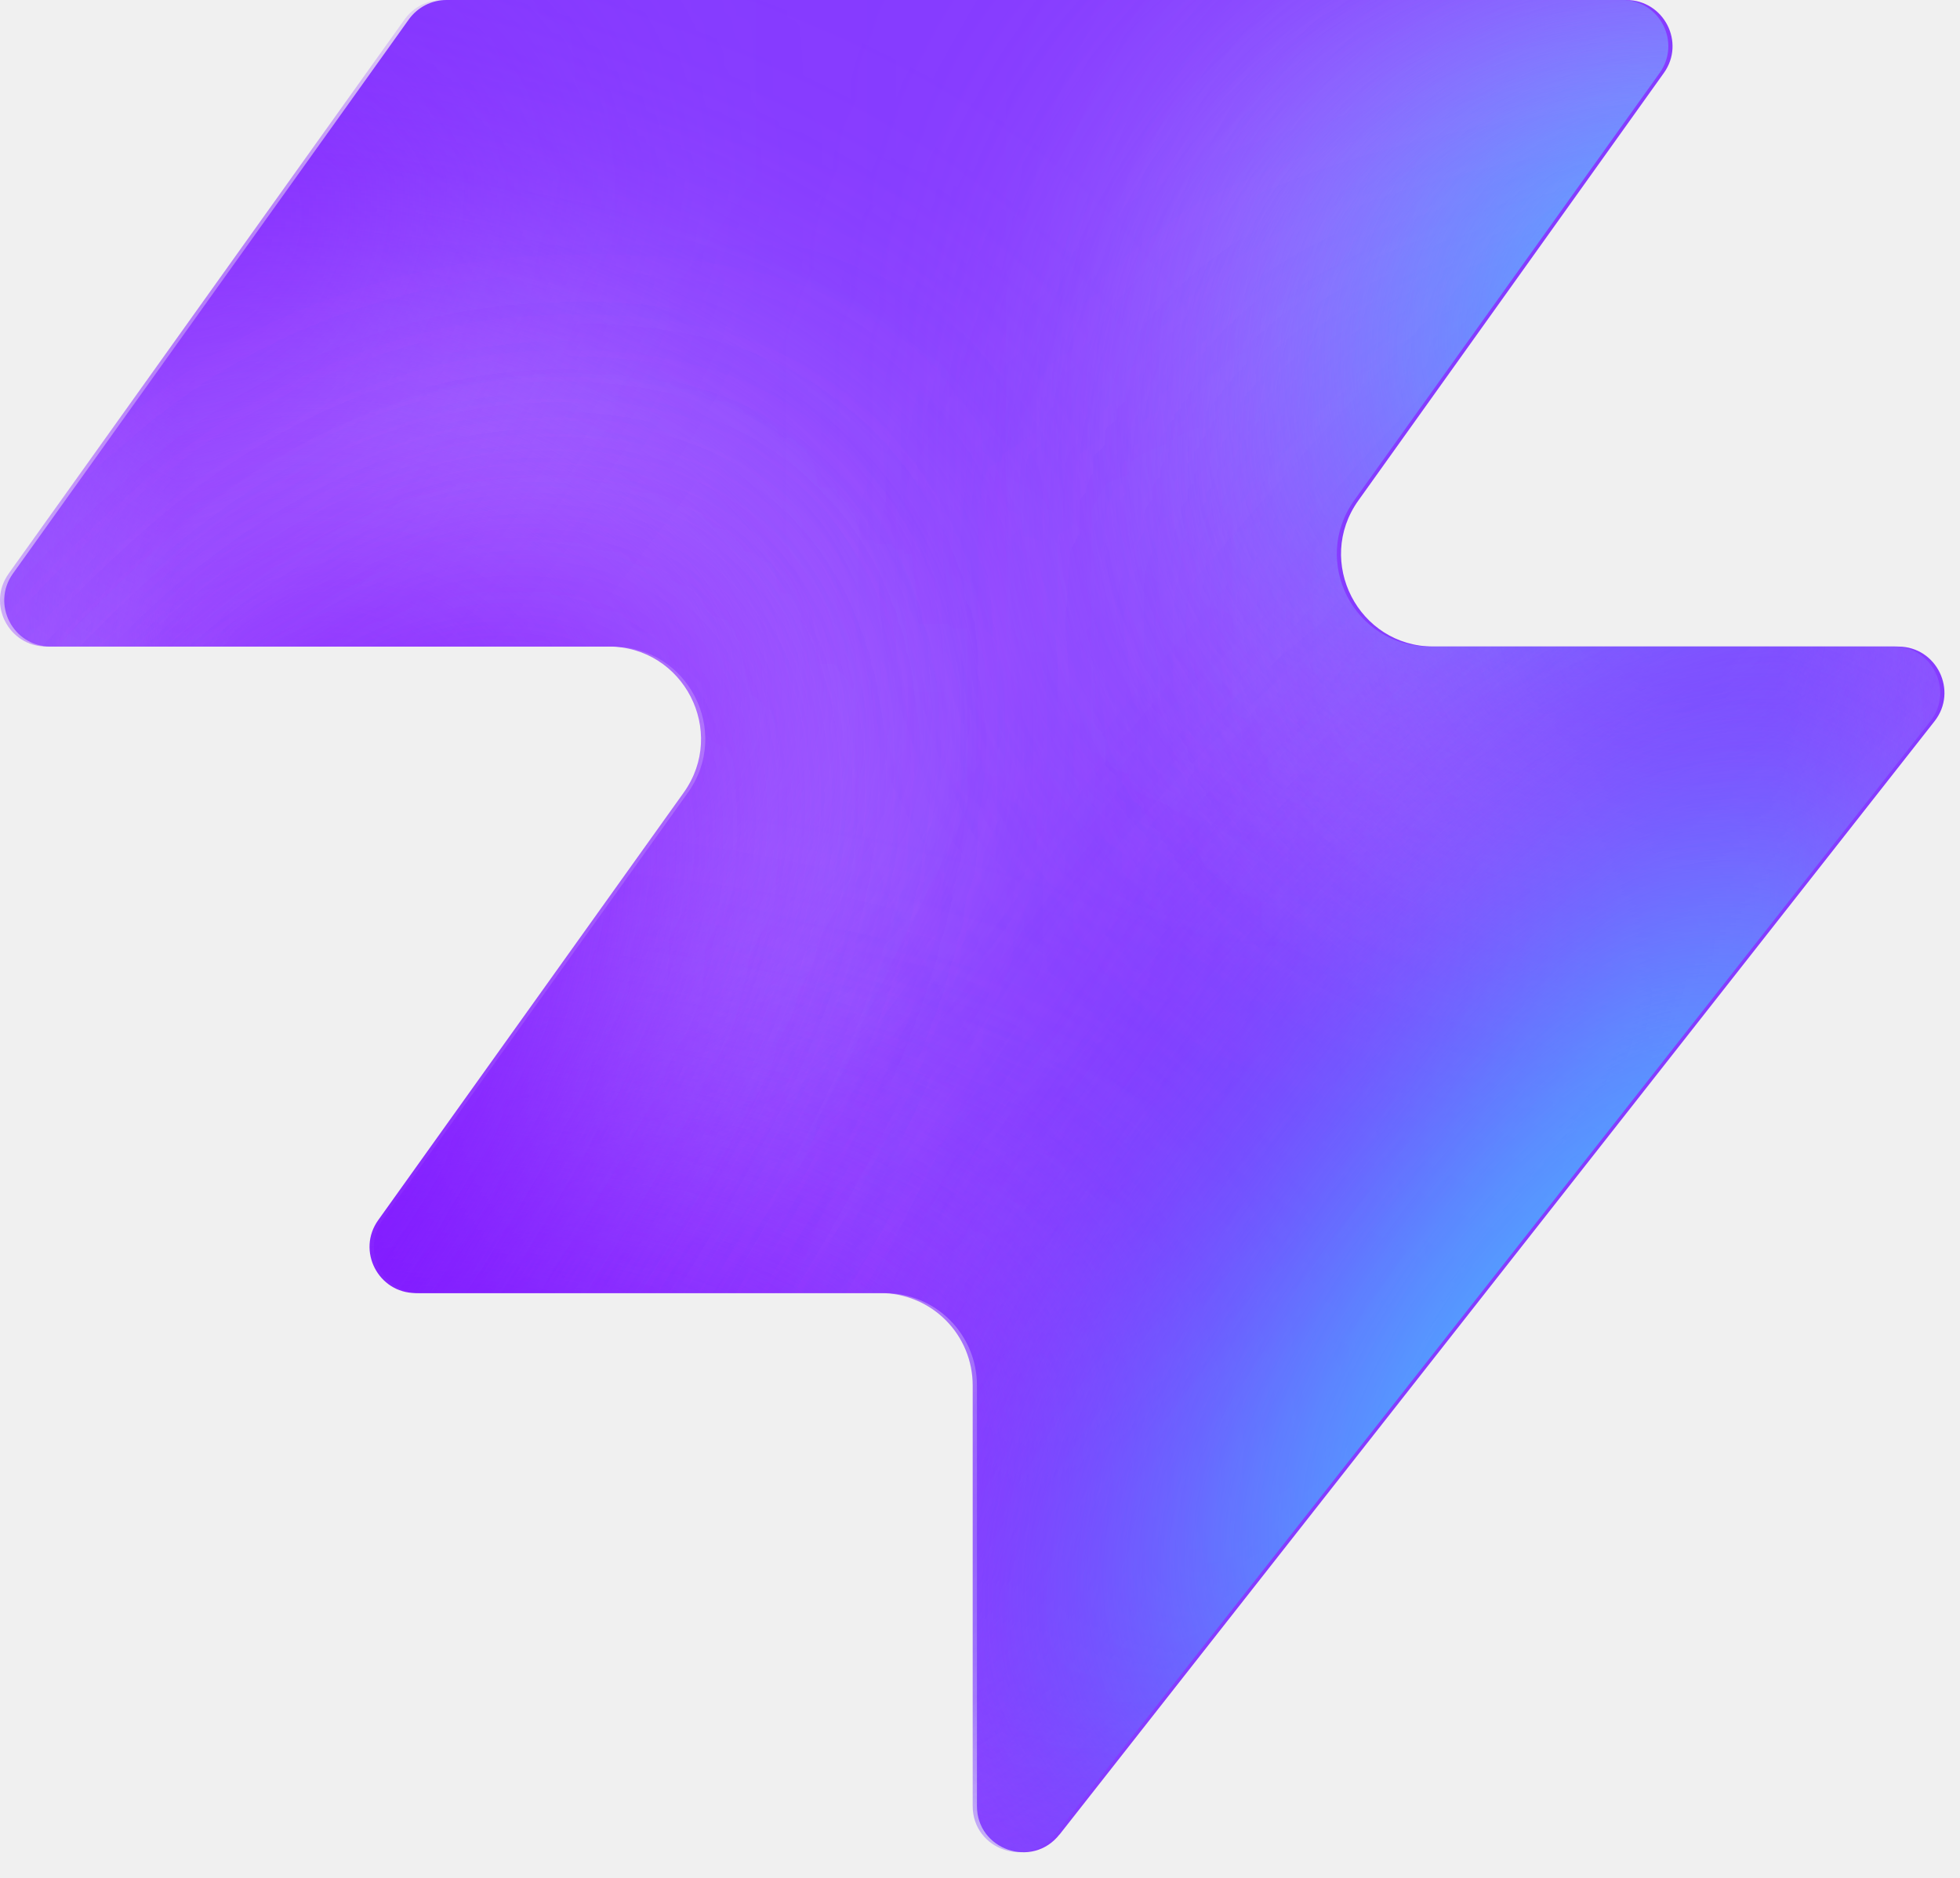
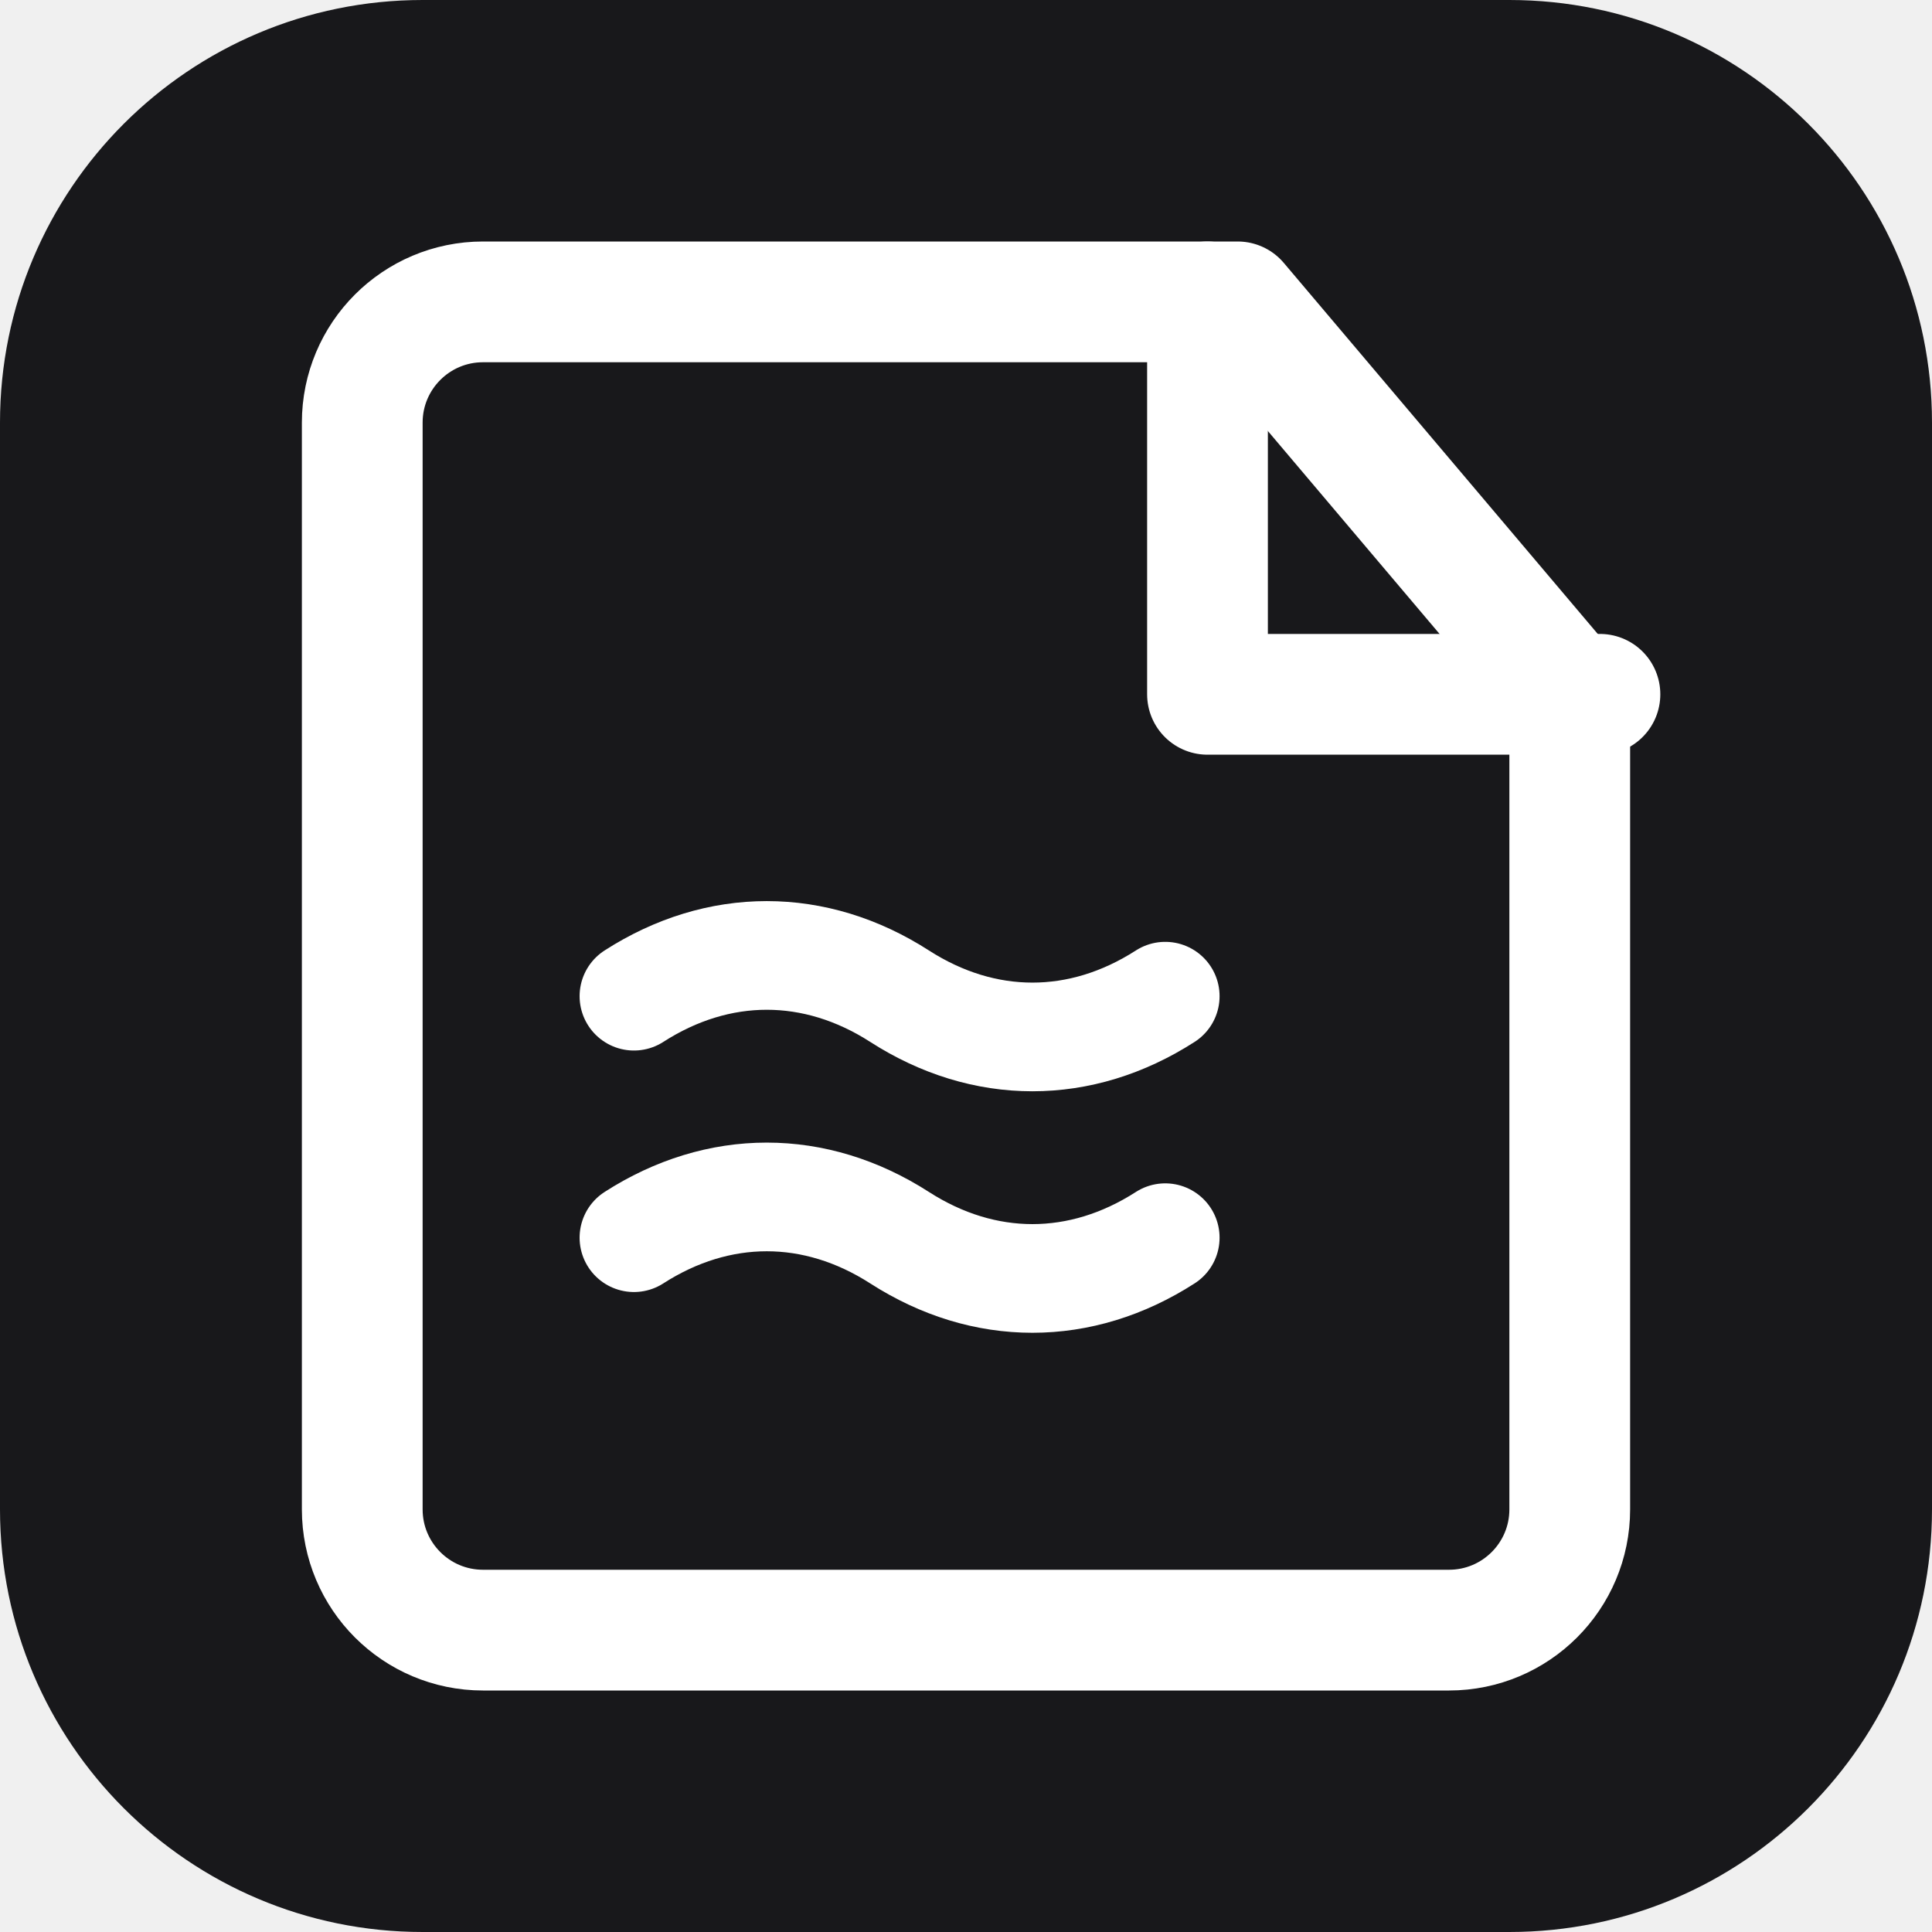
- <svg xmlns="http://www.w3.org/2000/svg" width="48" height="46" fill="none" viewBox="0 0 48 46">
-   <path fill="#863bff" d="M25.946 44.938c-.664.845-2.021.375-2.021-.698V33.937a2.26 2.26 0 0 0-2.262-2.262H10.287c-.92 0-1.456-1.04-.92-1.788l7.48-10.471c1.07-1.497 0-3.578-1.842-3.578H1.237c-.92 0-1.456-1.04-.92-1.788L10.013.474c.214-.297.556-.474.92-.474h28.894c.92 0 1.456 1.04.92 1.788l-7.48 10.471c-1.07 1.498 0 3.579 1.842 3.579h11.377c.943 0 1.473 1.088.89 1.83L25.947 44.94z" style="fill:#863bff;fill:color(display-p3 .525 .23 1);fill-opacity:1" />
-   <mask id="a" width="48" height="46" x="0" y="0" maskUnits="userSpaceOnUse" style="mask-type:alpha">
-     <path fill="#000" d="M25.842 44.938c-.664.844-2.021.375-2.021-.698V33.937a2.26 2.26 0 0 0-2.262-2.262H10.183c-.92 0-1.456-1.04-.92-1.788l7.48-10.471c1.07-1.498 0-3.579-1.842-3.579H1.133c-.92 0-1.456-1.04-.92-1.787L9.91.473c.214-.297.556-.474.92-.474h28.894c.92 0 1.456 1.04.92 1.788l-7.48 10.471c-1.07 1.498 0 3.578 1.842 3.578h11.377c.943 0 1.473 1.088.89 1.832L25.843 44.94z" style="fill:#000;fill-opacity:1" />
-   </mask>
-   <g mask="url(#a)">
-     <g filter="url(#b)">
-       <ellipse cx="5.508" cy="14.704" fill="#ede6ff" rx="5.508" ry="14.704" style="fill:#ede6ff;fill:color(display-p3 .927 .903 1);fill-opacity:1" transform="matrix(.00324 1 1 -.00324 -4.47 31.516)" />
-     </g>
-     <g filter="url(#c)">
-       <ellipse cx="10.399" cy="29.851" fill="#ede6ff" rx="10.399" ry="29.851" style="fill:#ede6ff;fill:color(display-p3 .927 .903 1);fill-opacity:1" transform="matrix(.00324 1 1 -.00324 -39.328 7.883)" />
-     </g>
-     <g filter="url(#d)">
-       <ellipse cx="5.508" cy="30.487" fill="#7e14ff" rx="5.508" ry="30.487" style="fill:#7e14ff;fill:color(display-p3 .492 .077 1);fill-opacity:1" transform="rotate(89.814 -25.913 -14.639)scale(1 -1)" />
-     </g>
-     <g filter="url(#e)">
-       <ellipse cx="5.508" cy="30.599" fill="#7e14ff" rx="5.508" ry="30.599" style="fill:#7e14ff;fill:color(display-p3 .492 .077 1);fill-opacity:1" transform="rotate(89.814 -32.644 -3.334)scale(1 -1)" />
-     </g>
-     <g filter="url(#f)">
-       <ellipse cx="5.508" cy="30.599" fill="#7e14ff" rx="5.508" ry="30.599" style="fill:#7e14ff;fill:color(display-p3 .492 .077 1);fill-opacity:1" transform="matrix(.00324 1 1 -.00324 -34.34 30.47)" />
-     </g>
-     <g filter="url(#g)">
-       <ellipse cx="14.072" cy="22.078" fill="#ede6ff" rx="14.072" ry="22.078" style="fill:#ede6ff;fill:color(display-p3 .927 .903 1);fill-opacity:1" transform="rotate(93.35 24.506 48.493)scale(-1 1)" />
-     </g>
-     <g filter="url(#h)">
-       <ellipse cx="3.47" cy="21.501" fill="#7e14ff" rx="3.47" ry="21.501" style="fill:#7e14ff;fill:color(display-p3 .492 .077 1);fill-opacity:1" transform="rotate(89.009 28.708 47.59)scale(-1 1)" />
-     </g>
-     <g filter="url(#i)">
-       <ellipse cx="3.47" cy="21.501" fill="#7e14ff" rx="3.47" ry="21.501" style="fill:#7e14ff;fill:color(display-p3 .492 .077 1);fill-opacity:1" transform="rotate(89.009 28.708 47.59)scale(-1 1)" />
-     </g>
-     <g filter="url(#j)">
-       <ellipse cx=".387" cy="8.972" fill="#7e14ff" rx="4.407" ry="29.108" style="fill:#7e14ff;fill:color(display-p3 .492 .077 1);fill-opacity:1" transform="rotate(39.51 .387 8.972)" />
-     </g>
-     <g filter="url(#k)">
-       <ellipse cx="47.523" cy="-6.092" fill="#7e14ff" rx="4.407" ry="29.108" style="fill:#7e14ff;fill:color(display-p3 .492 .077 1);fill-opacity:1" transform="rotate(37.892 47.523 -6.092)" />
-     </g>
-     <g filter="url(#l)">
-       <ellipse cx="41.412" cy="6.333" fill="#47bfff" rx="5.971" ry="9.665" style="fill:#47bfff;fill:color(display-p3 .28 .748 1);fill-opacity:1" transform="rotate(37.892 41.412 6.333)" />
-     </g>
-     <g filter="url(#m)">
-       <ellipse cx="-1.879" cy="38.332" fill="#7e14ff" rx="4.407" ry="29.108" style="fill:#7e14ff;fill:color(display-p3 .492 .077 1);fill-opacity:1" transform="rotate(37.892 -1.88 38.332)" />
-     </g>
-     <g filter="url(#n)">
-       <ellipse cx="-1.879" cy="38.332" fill="#7e14ff" rx="4.407" ry="29.108" style="fill:#7e14ff;fill:color(display-p3 .492 .077 1);fill-opacity:1" transform="rotate(37.892 -1.88 38.332)" />
-     </g>
-     <g filter="url(#o)">
-       <ellipse cx="35.651" cy="29.907" fill="#7e14ff" rx="4.407" ry="29.108" style="fill:#7e14ff;fill:color(display-p3 .492 .077 1);fill-opacity:1" transform="rotate(37.892 35.651 29.907)" />
-     </g>
-     <g filter="url(#p)">
-       <ellipse cx="38.418" cy="32.4" fill="#47bfff" rx="5.971" ry="15.297" style="fill:#47bfff;fill:color(display-p3 .28 .748 1);fill-opacity:1" transform="rotate(37.892 38.418 32.4)" />
-     </g>
-   </g>
-   <defs>
-     <filter id="b" width="60.045" height="41.654" x="-19.77" y="16.149" color-interpolation-filters="sRGB" filterUnits="userSpaceOnUse">
-       <feFlood flood-opacity="0" result="BackgroundImageFix" />
-       <feBlend in="SourceGraphic" in2="BackgroundImageFix" result="shape" />
-       <feGaussianBlur result="effect1_foregroundBlur_2002_17158" stdDeviation="7.659" />
-     </filter>
-     <filter id="c" width="90.34" height="51.437" x="-54.613" y="-7.533" color-interpolation-filters="sRGB" filterUnits="userSpaceOnUse">
-       <feFlood flood-opacity="0" result="BackgroundImageFix" />
-       <feBlend in="SourceGraphic" in2="BackgroundImageFix" result="shape" />
-       <feGaussianBlur result="effect1_foregroundBlur_2002_17158" stdDeviation="7.659" />
-     </filter>
-     <filter id="d" width="79.355" height="29.4" x="-49.64" y="2.03" color-interpolation-filters="sRGB" filterUnits="userSpaceOnUse">
-       <feFlood flood-opacity="0" result="BackgroundImageFix" />
-       <feBlend in="SourceGraphic" in2="BackgroundImageFix" result="shape" />
-       <feGaussianBlur result="effect1_foregroundBlur_2002_17158" stdDeviation="4.596" />
-     </filter>
-     <filter id="e" width="79.579" height="29.4" x="-45.045" y="20.029" color-interpolation-filters="sRGB" filterUnits="userSpaceOnUse">
-       <feFlood flood-opacity="0" result="BackgroundImageFix" />
-       <feBlend in="SourceGraphic" in2="BackgroundImageFix" result="shape" />
-       <feGaussianBlur result="effect1_foregroundBlur_2002_17158" stdDeviation="4.596" />
-     </filter>
-     <filter id="f" width="79.579" height="29.4" x="-43.513" y="21.178" color-interpolation-filters="sRGB" filterUnits="userSpaceOnUse">
-       <feFlood flood-opacity="0" result="BackgroundImageFix" />
-       <feBlend in="SourceGraphic" in2="BackgroundImageFix" result="shape" />
-       <feGaussianBlur result="effect1_foregroundBlur_2002_17158" stdDeviation="4.596" />
-     </filter>
-     <filter id="g" width="74.749" height="58.852" x="15.756" y="-17.901" color-interpolation-filters="sRGB" filterUnits="userSpaceOnUse">
-       <feFlood flood-opacity="0" result="BackgroundImageFix" />
-       <feBlend in="SourceGraphic" in2="BackgroundImageFix" result="shape" />
-       <feGaussianBlur result="effect1_foregroundBlur_2002_17158" stdDeviation="7.659" />
-     </filter>
-     <filter id="h" width="61.377" height="25.362" x="23.548" y="2.284" color-interpolation-filters="sRGB" filterUnits="userSpaceOnUse">
-       <feFlood flood-opacity="0" result="BackgroundImageFix" />
-       <feBlend in="SourceGraphic" in2="BackgroundImageFix" result="shape" />
-       <feGaussianBlur result="effect1_foregroundBlur_2002_17158" stdDeviation="4.596" />
-     </filter>
-     <filter id="i" width="61.377" height="25.362" x="23.548" y="2.284" color-interpolation-filters="sRGB" filterUnits="userSpaceOnUse">
-       <feFlood flood-opacity="0" result="BackgroundImageFix" />
-       <feBlend in="SourceGraphic" in2="BackgroundImageFix" result="shape" />
-       <feGaussianBlur result="effect1_foregroundBlur_2002_17158" stdDeviation="4.596" />
-     </filter>
-     <filter id="j" width="56.045" height="63.649" x="-27.636" y="-22.853" color-interpolation-filters="sRGB" filterUnits="userSpaceOnUse">
-       <feFlood flood-opacity="0" result="BackgroundImageFix" />
-       <feBlend in="SourceGraphic" in2="BackgroundImageFix" result="shape" />
-       <feGaussianBlur result="effect1_foregroundBlur_2002_17158" stdDeviation="4.596" />
-     </filter>
-     <filter id="k" width="54.814" height="64.646" x="20.116" y="-38.415" color-interpolation-filters="sRGB" filterUnits="userSpaceOnUse">
-       <feFlood flood-opacity="0" result="BackgroundImageFix" />
-       <feBlend in="SourceGraphic" in2="BackgroundImageFix" result="shape" />
-       <feGaussianBlur result="effect1_foregroundBlur_2002_17158" stdDeviation="4.596" />
-     </filter>
-     <filter id="l" width="33.541" height="35.313" x="24.641" y="-11.323" color-interpolation-filters="sRGB" filterUnits="userSpaceOnUse">
-       <feFlood flood-opacity="0" result="BackgroundImageFix" />
-       <feBlend in="SourceGraphic" in2="BackgroundImageFix" result="shape" />
-       <feGaussianBlur result="effect1_foregroundBlur_2002_17158" stdDeviation="4.596" />
-     </filter>
-     <filter id="m" width="54.814" height="64.646" x="-29.286" y="6.009" color-interpolation-filters="sRGB" filterUnits="userSpaceOnUse">
-       <feFlood flood-opacity="0" result="BackgroundImageFix" />
-       <feBlend in="SourceGraphic" in2="BackgroundImageFix" result="shape" />
-       <feGaussianBlur result="effect1_foregroundBlur_2002_17158" stdDeviation="4.596" />
-     </filter>
-     <filter id="n" width="54.814" height="64.646" x="-29.286" y="6.009" color-interpolation-filters="sRGB" filterUnits="userSpaceOnUse">
-       <feFlood flood-opacity="0" result="BackgroundImageFix" />
-       <feBlend in="SourceGraphic" in2="BackgroundImageFix" result="shape" />
-       <feGaussianBlur result="effect1_foregroundBlur_2002_17158" stdDeviation="4.596" />
-     </filter>
-     <filter id="o" width="54.814" height="64.646" x="8.244" y="-2.416" color-interpolation-filters="sRGB" filterUnits="userSpaceOnUse">
-       <feFlood flood-opacity="0" result="BackgroundImageFix" />
-       <feBlend in="SourceGraphic" in2="BackgroundImageFix" result="shape" />
-       <feGaussianBlur result="effect1_foregroundBlur_2002_17158" stdDeviation="4.596" />
-     </filter>
-     <filter id="p" width="39.409" height="43.623" x="18.713" y="10.588" color-interpolation-filters="sRGB" filterUnits="userSpaceOnUse">
-       <feFlood flood-opacity="0" result="BackgroundImageFix" />
-       <feBlend in="SourceGraphic" in2="BackgroundImageFix" result="shape" />
-       <feGaussianBlur result="effect1_foregroundBlur_2002_17158" stdDeviation="4.596" />
-     </filter>
-   </defs>
+ <svg xmlns="http://www.w3.org/2000/svg" viewBox="0 0 32 32" fill="none">
+   <rect width="32" height="32" rx="7" fill="#18181b" />
+   <path d="M8 5a2 2 0 0 0-2 2v18a2 2 0 0 0 2 2h16a2 2 0 0 0 2-2V11.5L20.5 5H8z" stroke="#ffffff" stroke-width="2" stroke-linecap="round" stroke-linejoin="round" />
+   <path d="M20 5v6.5H26.5" stroke="#ffffff" stroke-width="2" stroke-linecap="round" stroke-linejoin="round" />
+   <path d="M10.5 16.5c1.4-.9 3-.9 4.4 0 1.4.9 3 .9 4.4 0" stroke="#ffffff" stroke-width="1.8" stroke-linecap="round" />
+   <path d="M10.5 20.5c1.4-.9 3-.9 4.4 0 1.4.9 3 .9 4.4 0" stroke="#ffffff" stroke-width="1.8" stroke-linecap="round" />
</svg>
